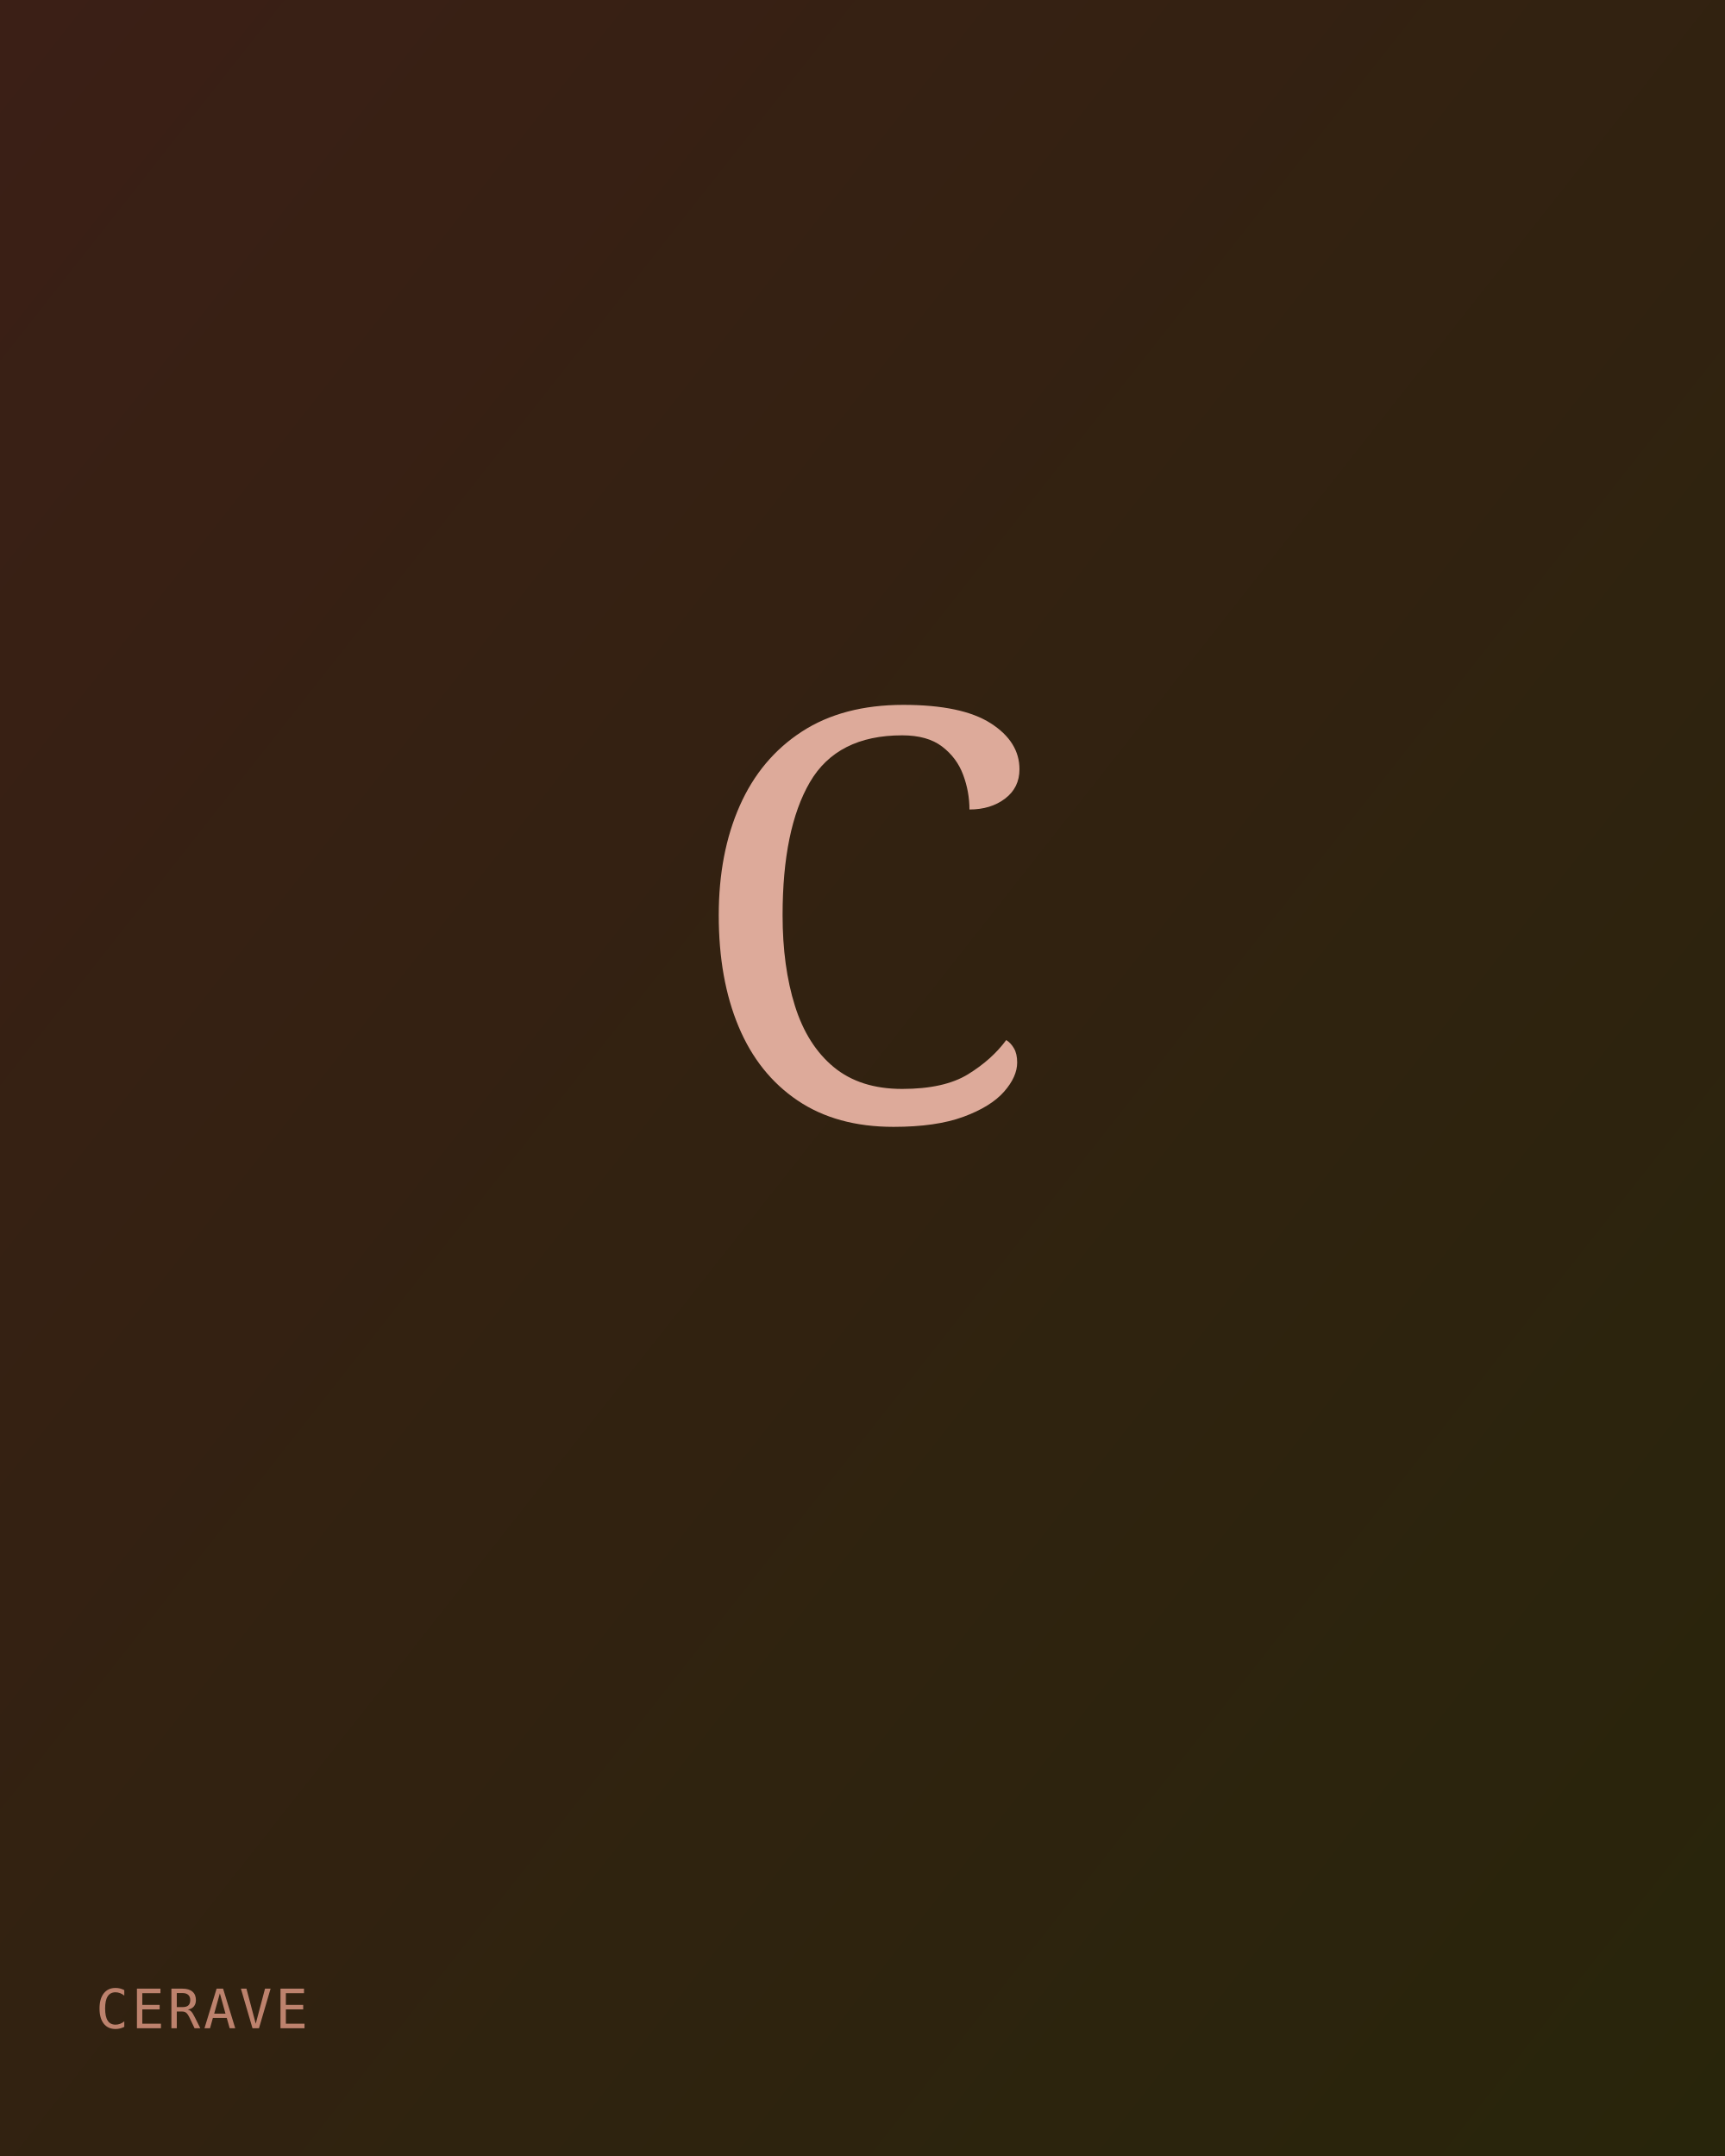
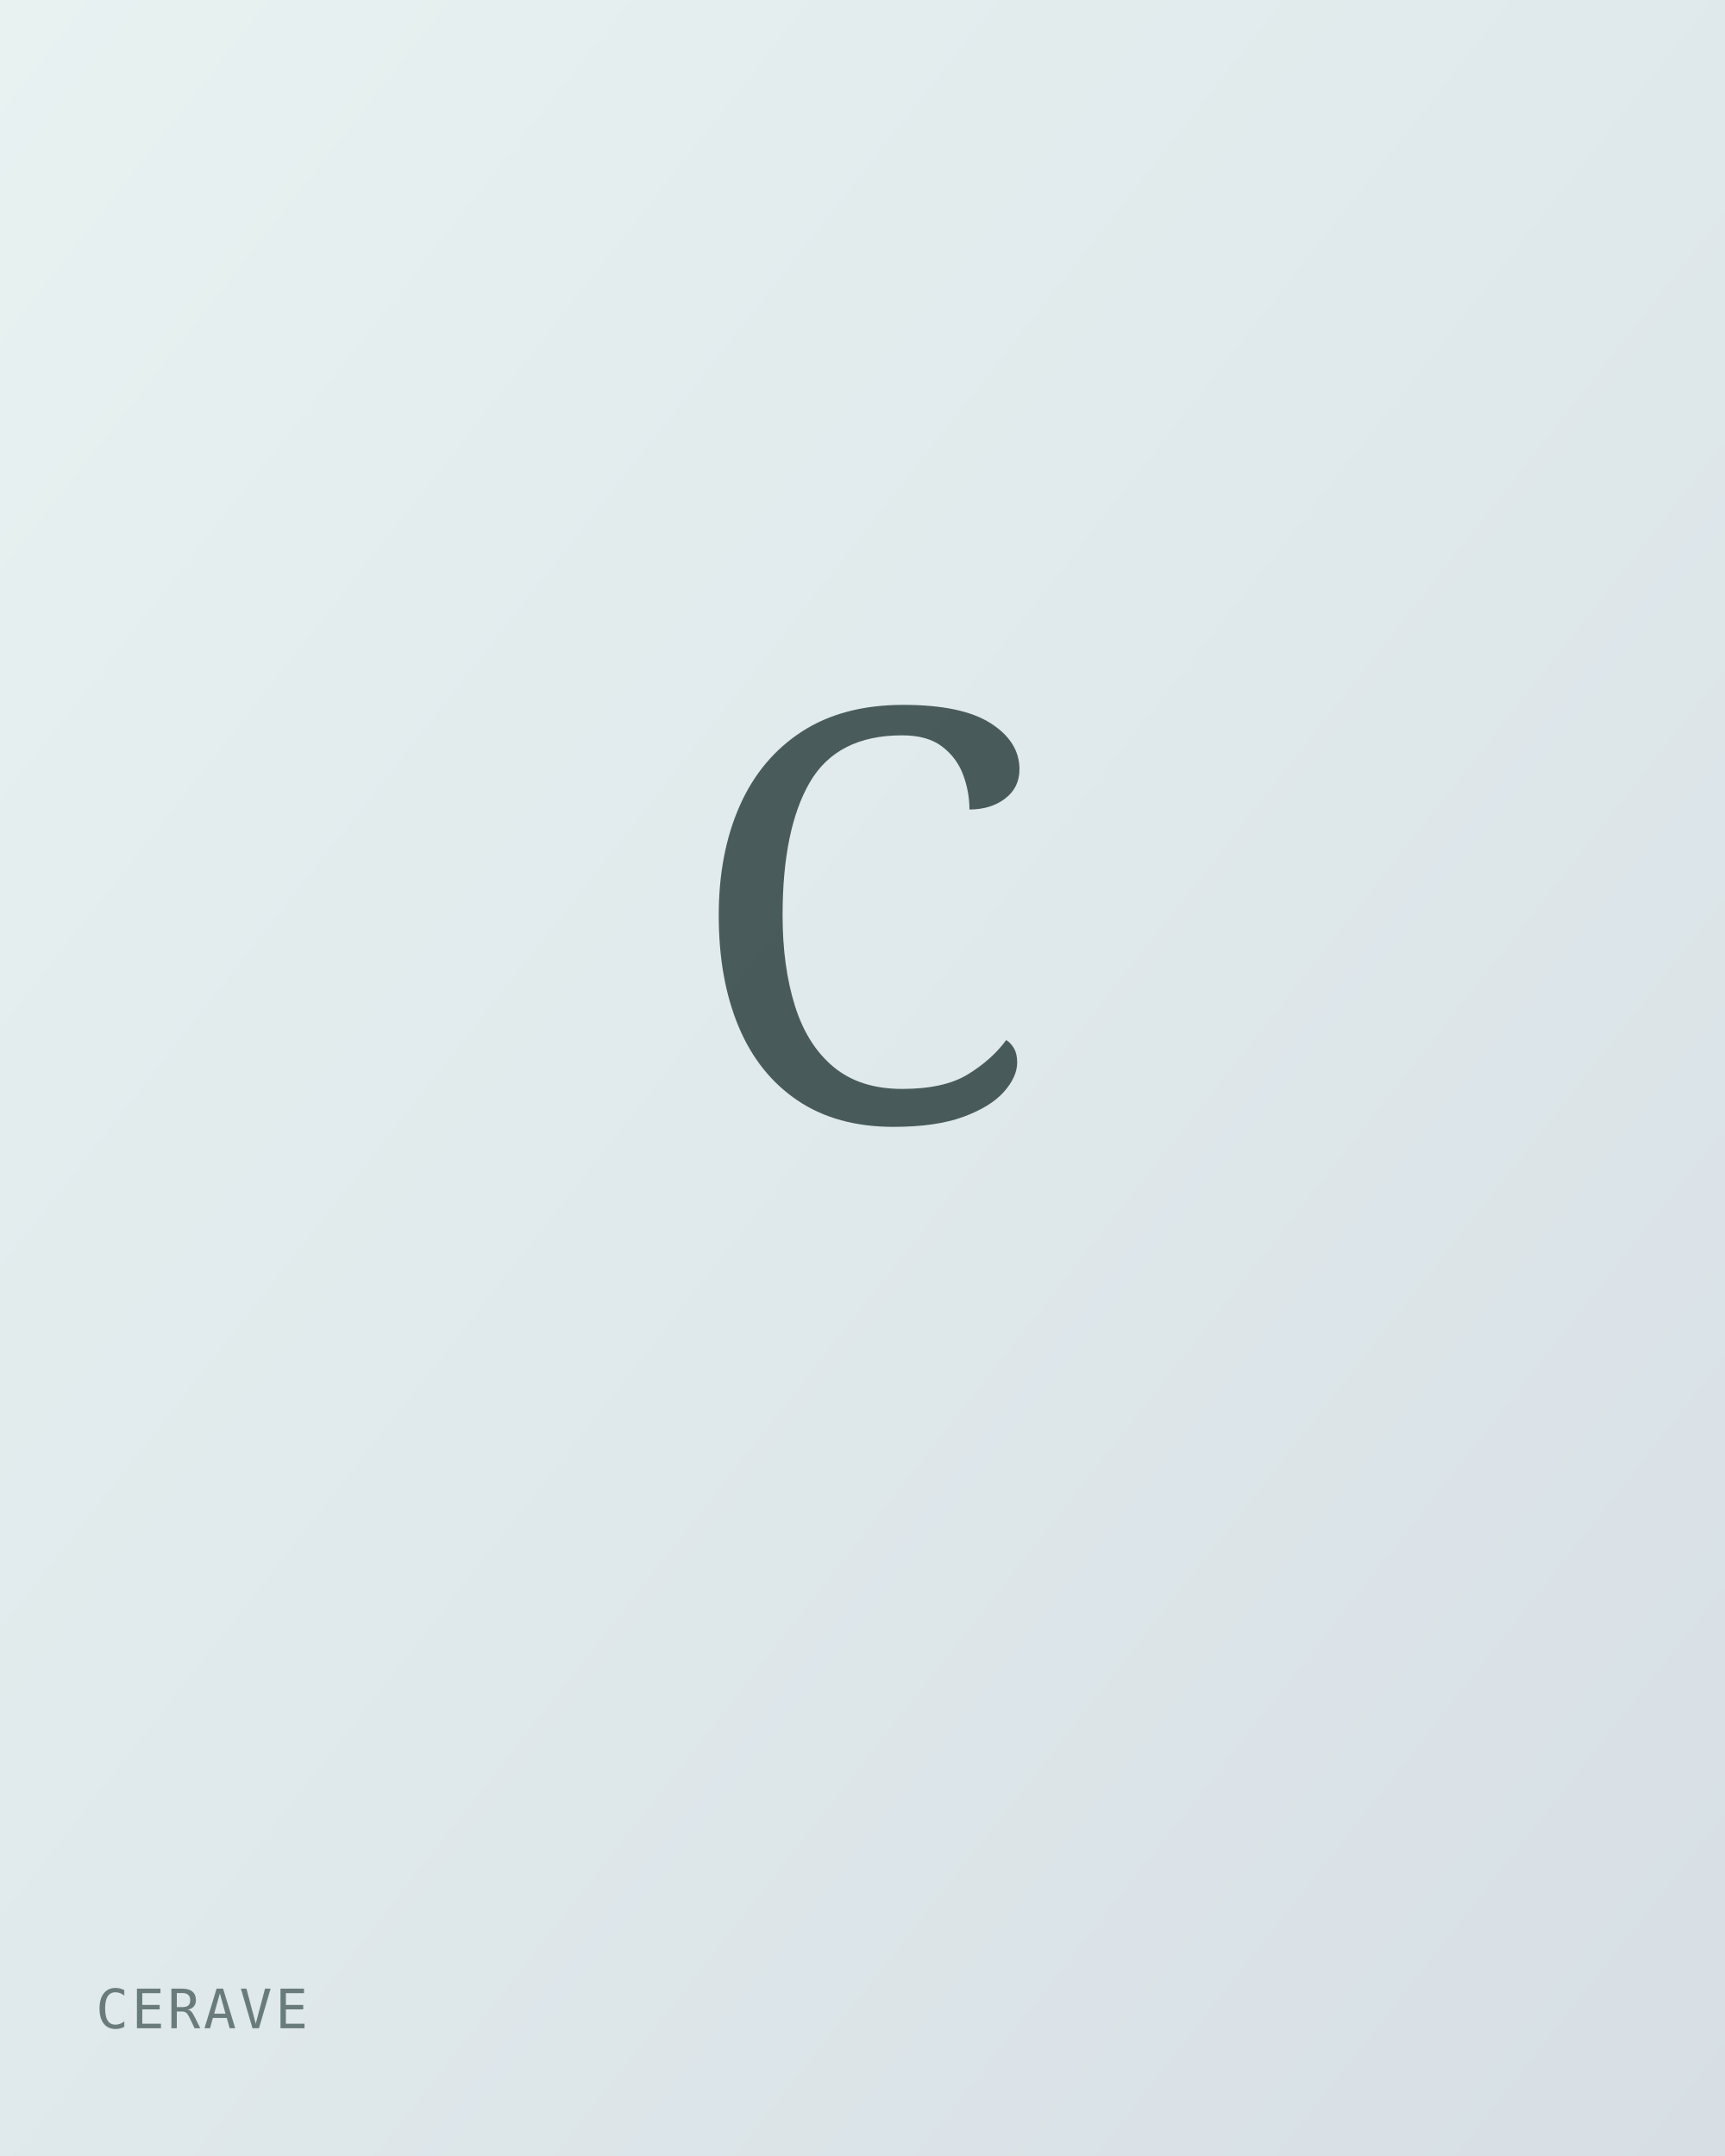
<svg xmlns="http://www.w3.org/2000/svg" width="1080" height="1350" viewBox="0 0 1080 1350">
  <defs>
    <linearGradient id="g" x1="0" y1="0" x2="1" y2="1">
-       <stop offset="0%" stop-color="hsl(14,45%,16%)" />
-       <stop offset="100%" stop-color="hsl(54,55%,10%)" />
+       <stop offset="0%" stop-color="#e8f2f1" />
+       <stop offset="100%" stop-color="#d7dfe5" />
    </linearGradient>
  </defs>
  <rect width="1080" height="1350" fill="url(#g)" />
-   <text x="50%" y="52%" text-anchor="middle" font-family="Georgia, serif" font-size="360" fill="hsl(14,70%,80%)" opacity="0.9">C</text>
-   <text x="60" y="1270" font-family="monospace" font-size="34" letter-spacing="2" fill="hsl(14,60%,70%)" opacity="0.8">CERAVE</text>
+   <text x="50%" y="52%" text-anchor="middle" font-family="Georgia, serif" font-size="360" fill="#2e4241" opacity="0.85">C</text>
+   <text x="60" y="1270" font-family="monospace" font-size="34" letter-spacing="2" fill="#415856" opacity="0.75">CERAVE</text>
</svg>
